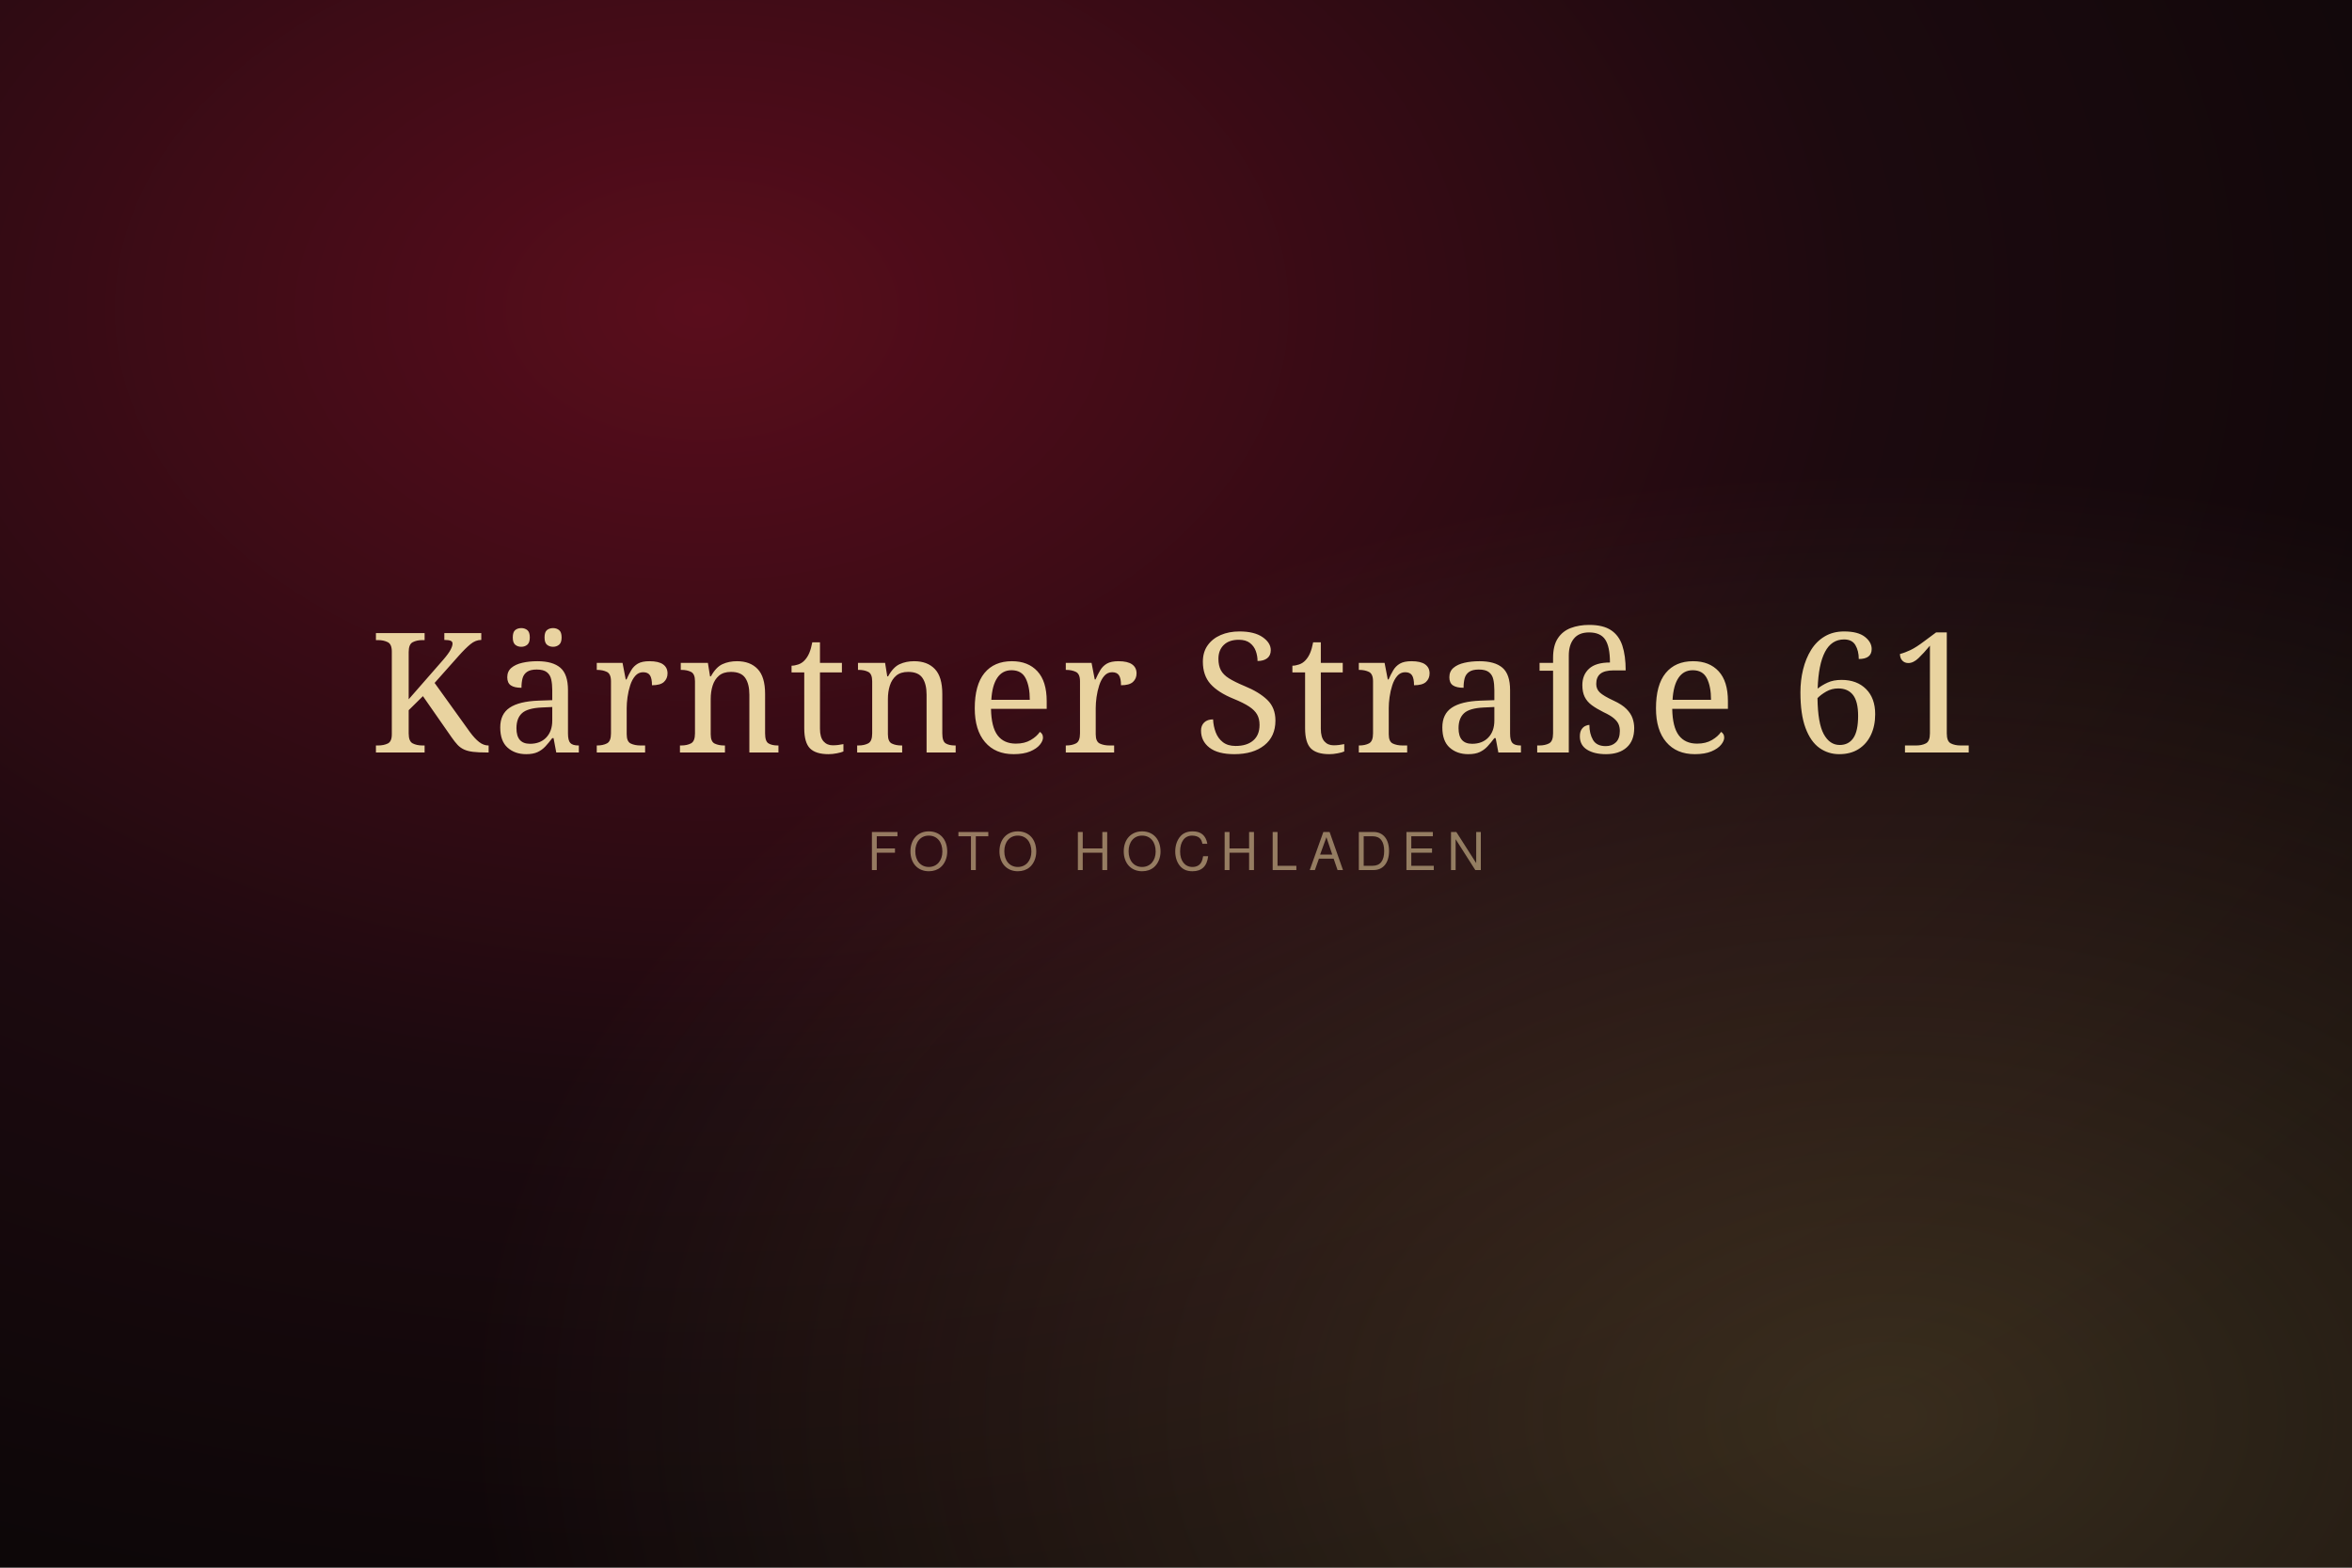
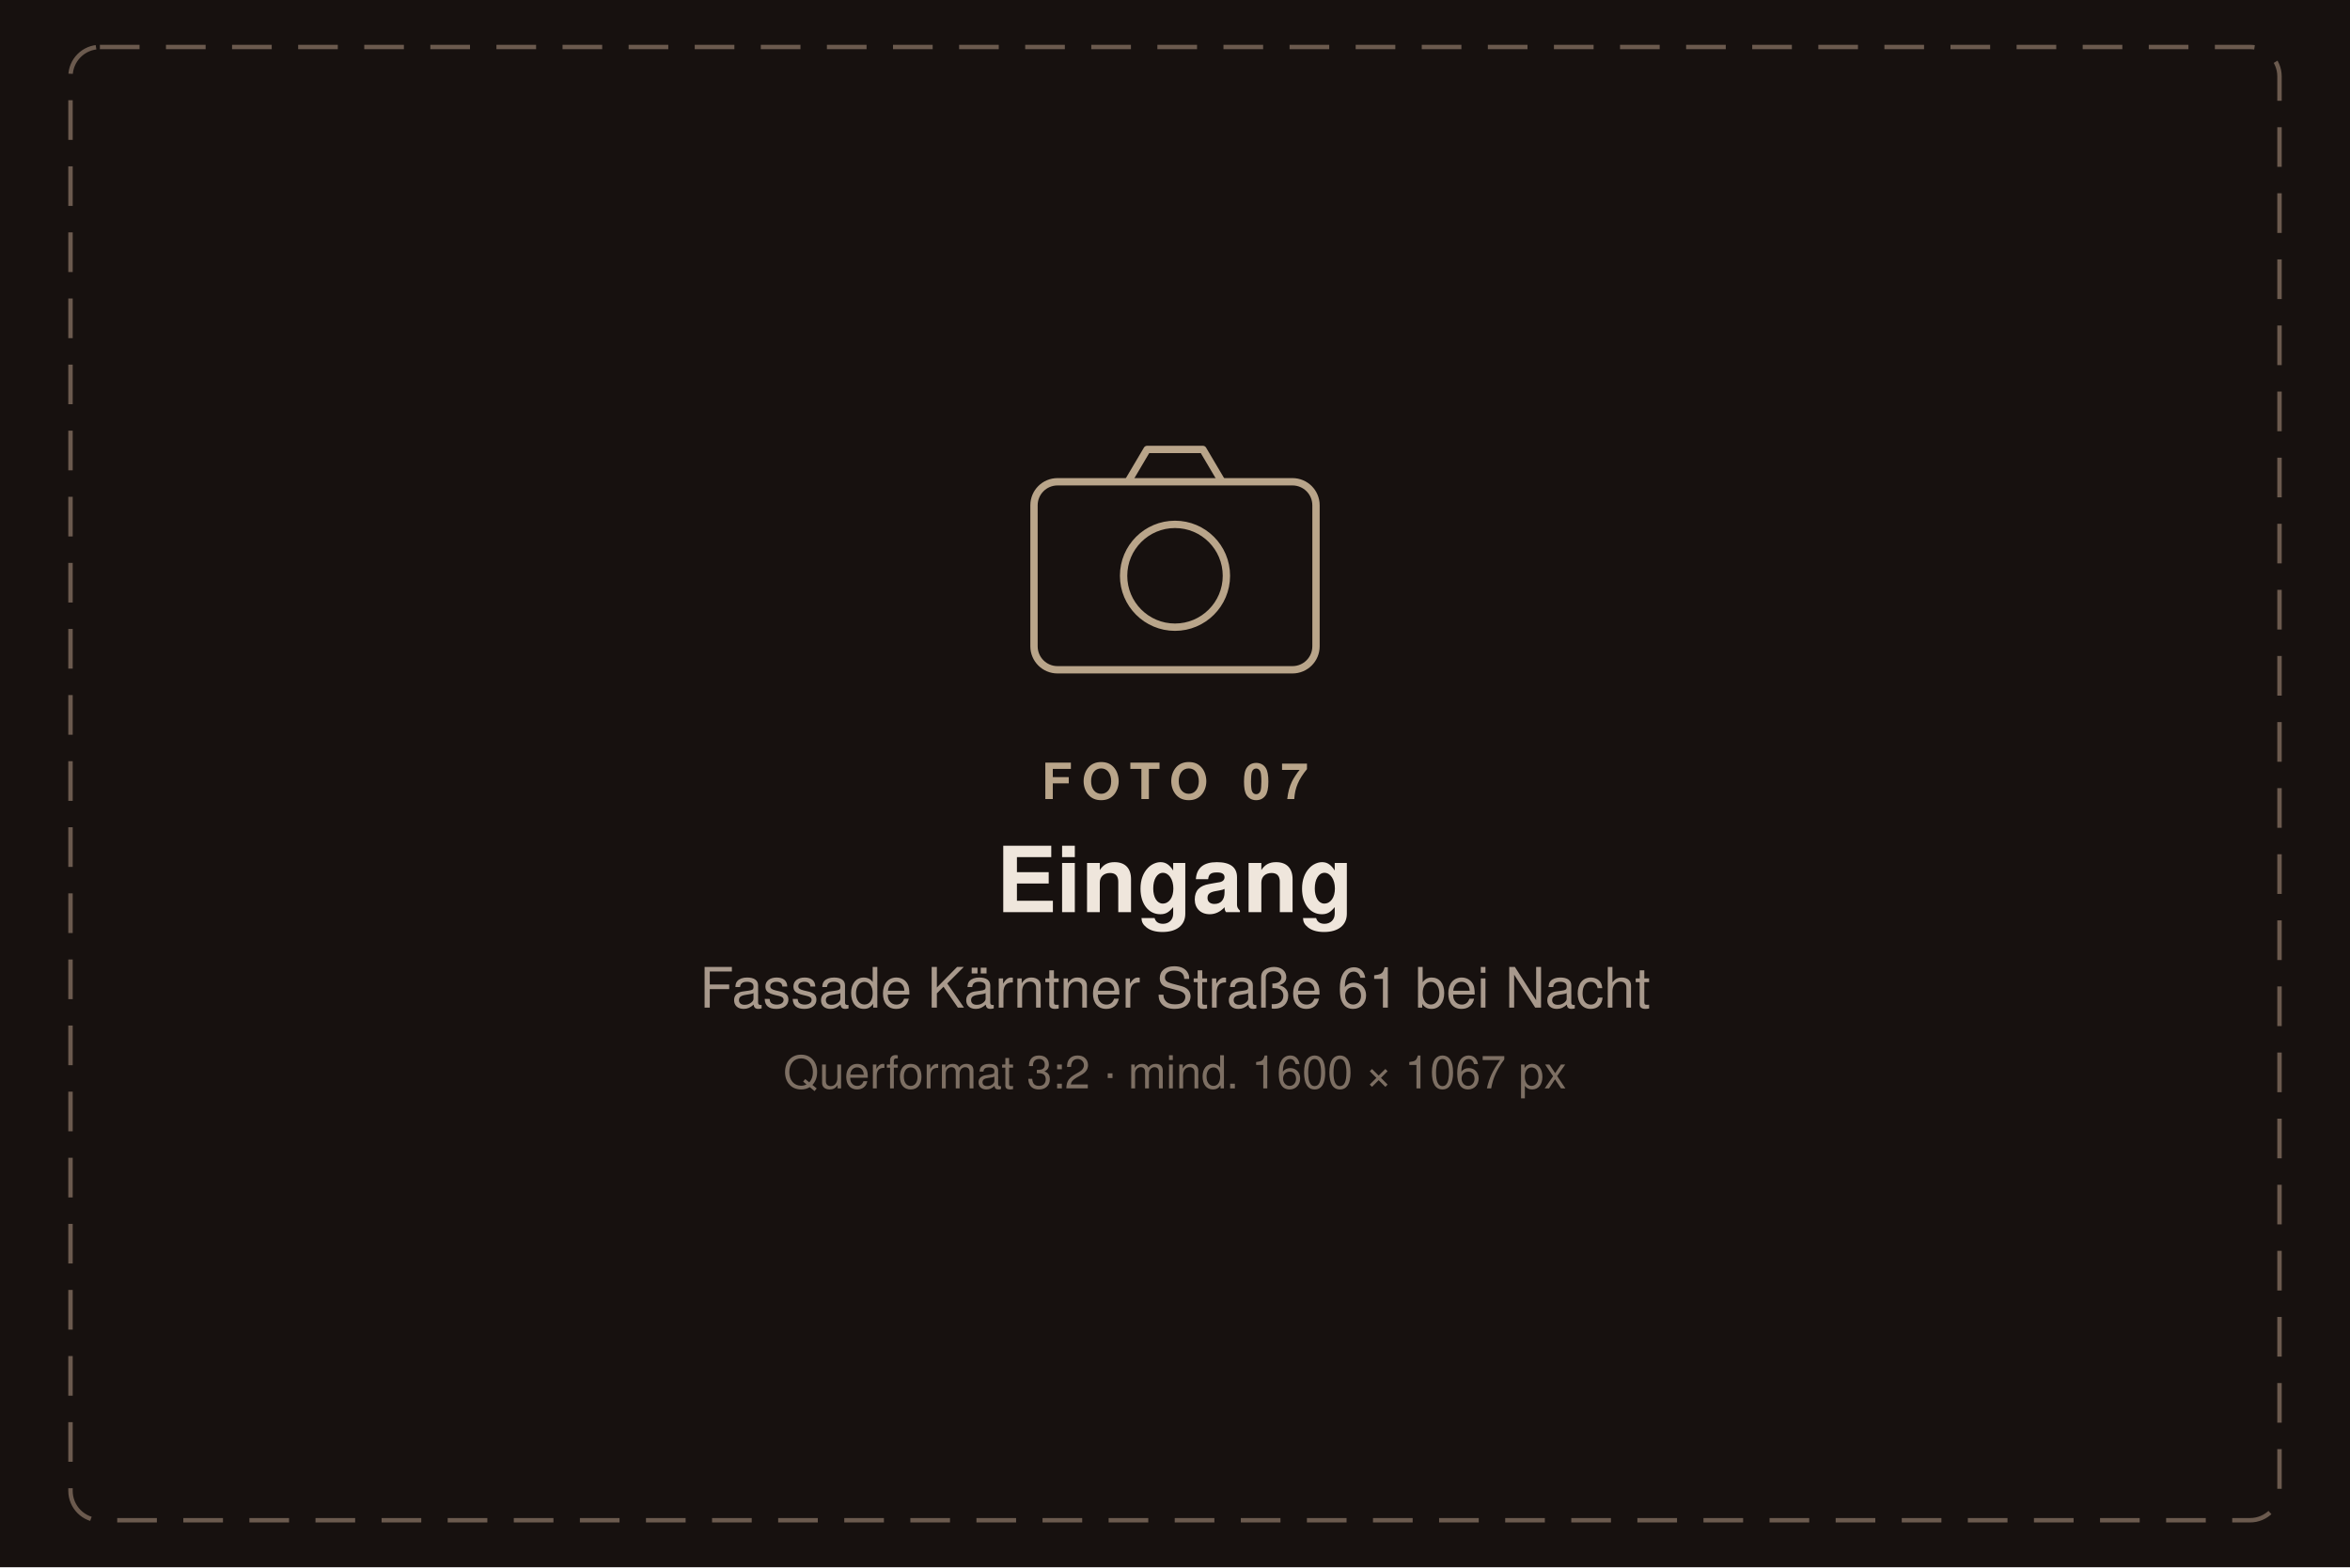
- <svg xmlns="http://www.w3.org/2000/svg" width="900" height="600" viewBox="0 0 900 600">
-   <defs>
-     <radialGradient id="g" cx="30%" cy="20%" r="90%">
-       <stop offset="0" stop-color="#5a0d1c" />
-       <stop offset=".55" stop-color="#1c0a0f" />
-       <stop offset="1" stop-color="#0a0607" />
-     </radialGradient>
-     <radialGradient id="h" cx="80%" cy="90%" r="60%">
-       <stop offset="0" stop-color="#d8b46a" stop-opacity=".22" />
-       <stop offset="1" stop-color="#d8b46a" stop-opacity="0" />
-     </radialGradient>
-   </defs>
-   <rect width="100%" height="100%" fill="url(#g)" />
-   <rect width="100%" height="100%" fill="url(#h)" />
-   <text x="50%" y="48%" text-anchor="middle" font-family="Georgia,serif" font-size="64" fill="#e9d3a0" letter-spacing="2">Kärntner Straße 61</text>
-   <text x="50%" y="333" text-anchor="middle" font-family="Helvetica,Arial,sans-serif" font-size="20" fill="#e9d3a0" fill-opacity=".55" letter-spacing="4">FOTO HOCHLADEN</text>
+ <svg xmlns="http://www.w3.org/2000/svg" width="1600" height="1067" viewBox="0 0 1600 1067">
+   <rect width="1600" height="1067" fill="#17110f" />
+   <rect x="48" y="32" width="1504" height="1003" fill="none" stroke="#6b5a4e" stroke-width="3" stroke-dasharray="27 18" rx="20" />
+   <g transform="translate(800 384)" fill="none" stroke="#b9a58a" stroke-width="5.0" stroke-linejoin="round">
+     <rect x="-96" y="-56" width="192" height="128" rx="16" />
+     <circle r="35" cy="8" />
+     <path d="M-32 -56l13 -22h38l13 22" />
+   </g>
+   <text x="50%" y="544" text-anchor="middle" font-family="Helvetica,Arial,sans-serif" font-size="34" font-weight="700" letter-spacing="7" fill="#b9a58a">FOTO 07</text>
+   <text x="50%" y="621" text-anchor="middle" font-family="Helvetica,Arial,sans-serif" font-size="62" font-weight="700" fill="#efe6dc">Eingang</text>
+   <text x="50%" y="686" text-anchor="middle" font-family="Helvetica,Arial,sans-serif" font-size="38" fill="#a8998c">Fassade Kärntner Straße 61 bei Nacht</text>
+   <text x="50%" y="741" text-anchor="middle" font-family="Helvetica,Arial,sans-serif" font-size="31" fill="#7d6f63">Querformat 3:2 · mind. 1600 × 1067 px</text>
</svg>
